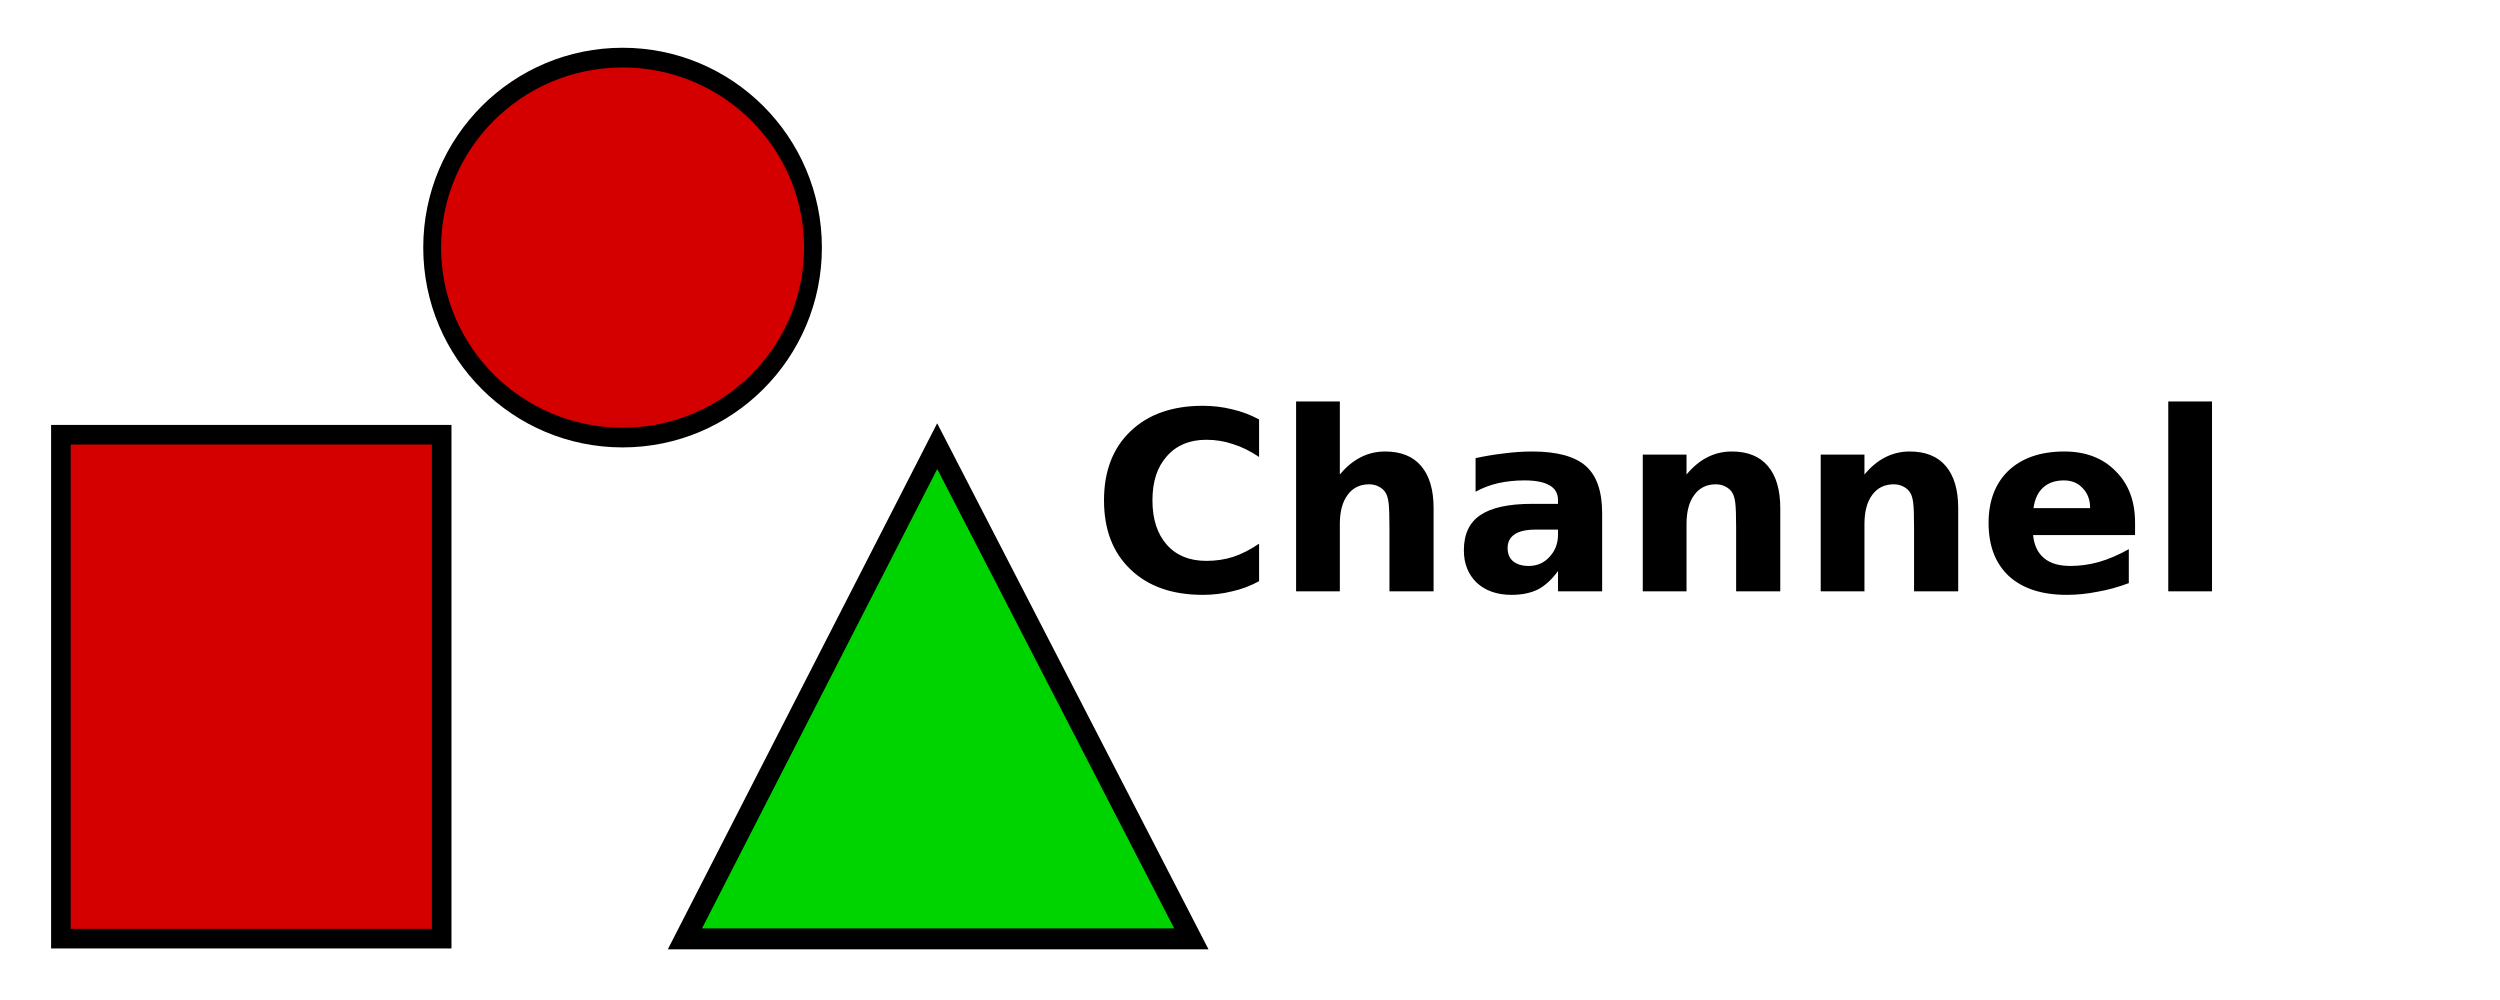
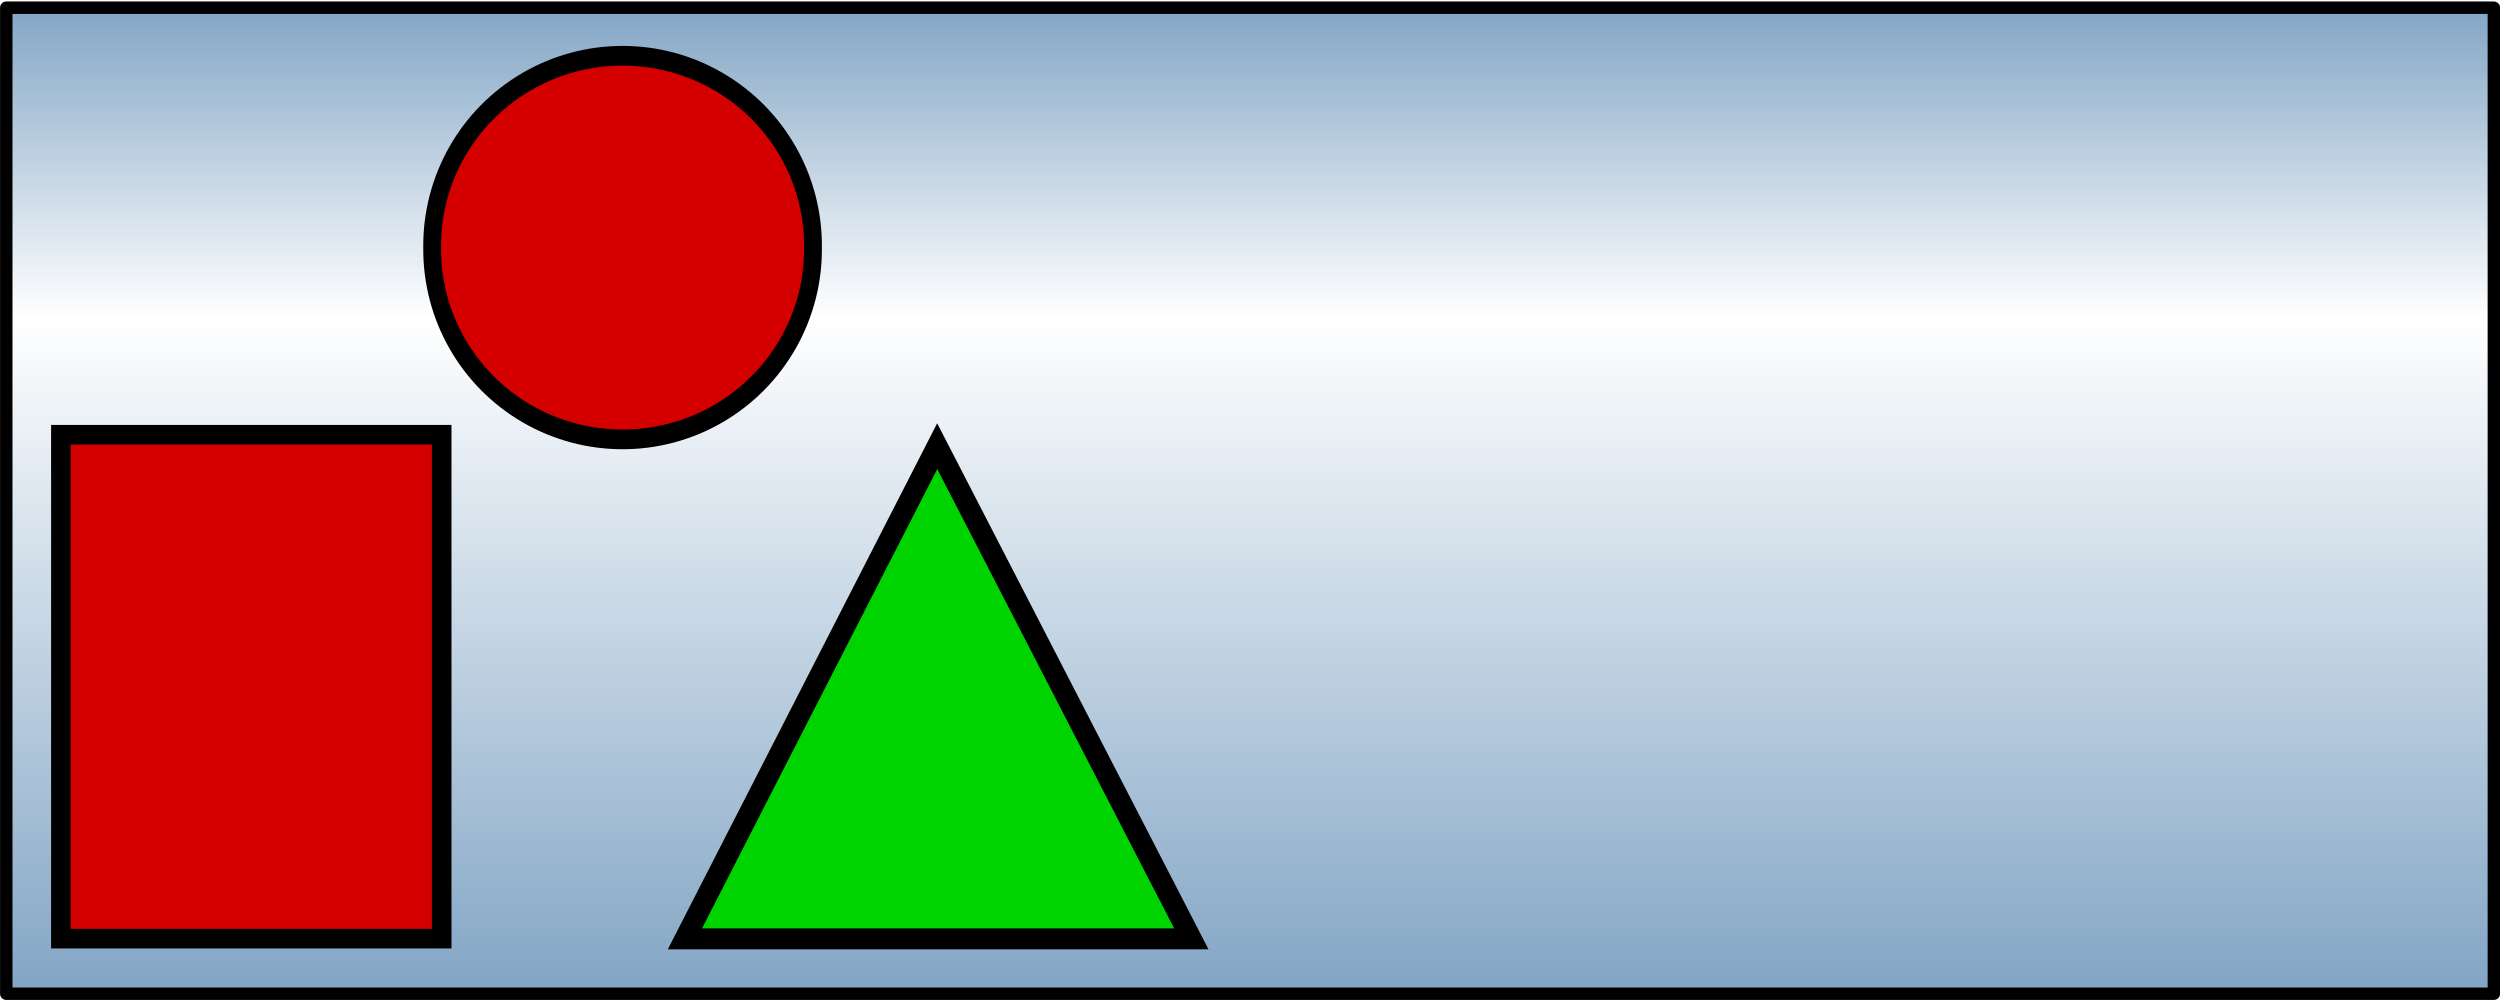
- <svg xmlns="http://www.w3.org/2000/svg" width="100" height="40" id="svg2" version="1.1">
+ <svg xmlns="http://www.w3.org/2000/svg" xmlns:xlink="http://www.w3.org/1999/xlink" width="100" height="40" id="svg2" version="1.1">
  <defs id="defs4">
-     </defs>
+     <linearGradient id="linearGradient3638">
+       <stop id="stop3640" offset="0" style="stop-color:#80a4c4;stop-opacity:1" />
+       <stop style="stop-color:#ffffff;stop-opacity:1" offset="0.18" id="stop3642" />
+       <stop id="stop3646" offset="0.499" style="stop-color:#ffffff;stop-opacity:1" />
+       <stop id="stop3644" offset="1" style="stop-color:#80a4c4;stop-opacity:1" />
+     </linearGradient>
+     <linearGradient id="linearGradient3606">
+       <stop style="stop-color:#80a4c4;stop-opacity:1" offset="0" id="stop3608" />
+       <stop id="stop3614" offset="0.317" style="stop-color:#ffffff;stop-opacity:1" />
+       <stop style="stop-color:#80a4c4;stop-opacity:1" offset="1" id="stop3610" />
+     </linearGradient>
+     <linearGradient xlink:href="#linearGradient3606" id="linearGradient3612" x1="50.003" y1="1012.422" x2="50.003" y2="1052.36" gradientUnits="userSpaceOnUse" />
+     <linearGradient xlink:href="#linearGradient3638" id="linearGradient3636" gradientUnits="userSpaceOnUse" x1="50.003" y1="1012.422" x2="50.003" y2="1052.36" />
+   </defs>
  <g id="layer1" transform="translate(0,-1012.362)" style="display:inline">
+     <rect y="1012.67" x="0.251" height="39.441" width="99.503" id="rect3618" style="fill:url(#linearGradient3612);fill-opacity:1;stroke:#000000;stroke-width:0.497;stroke-linejoin:round;stroke-miterlimit:4;stroke-opacity:1;stroke-dasharray:none;display:inline" />
    <rect style="fill:#d40000;fill-opacity:1;stroke:#000000;stroke-width:0.784;stroke-opacity:1" id="rect2818" width="15.231" height="20.157" x="2.436" y="1029.751" />
    <path style="fill:#00d400;fill-opacity:1;stroke:#000000;stroke-width:0.836px;stroke-linecap:butt;stroke-linejoin:miter;stroke-opacity:1" d="m 27.396,1049.917 20.258,0 -10.166,-19.709 -10.092,19.709 z" id="path2820" />
-     <path style="fill:#d40000;fill-opacity:1;stroke:#000000;stroke-opacity:1" id="path2824" d="m 36.19,11.369 c 0,5.326 -4.784,9.643 -10.685,9.643 -5.901,0 -10.685,-4.317 -10.685,-9.643 0,-5.326 4.784,-9.643 10.685,-9.643 5.901,0 10.685,4.317 10.685,9.643 z" transform="matrix(0.7128465,0,0,0.7880436,6.721664,1013.306)" />
+     <path style="fill:#d40000;fill-opacity:1;stroke:#000000;stroke-opacity:1" id="path2824" d="m 36.19,11.369 a 10.685,9.643 0 1 1 -21.369,0 10.685,9.643 0 1 1 21.369,0 z" transform="matrix(0.7128465,0,0,0.7880436,6.721664,1013.306)" />
  </g>
-   <g transform="translate(0,-1012.362)" id="g2900" style="display:inline">
+   <g transform="translate(0,-1012.362)" id="g2900" style="display:none">
    <text id="text2908" y="1036.017" x="75.192" style="font-size:10px;font-style:normal;font-variant:normal;font-weight:bold;font-stretch:normal;text-align:center;line-height:100%;writing-mode:lr-tb;text-anchor:middle;fill:#000000;fill-opacity:1;stroke:none;font-family:Bitstream Vera Sans;-inkscape-font-specification:Bitstream Vera Sans Bold" xml:space="preserve">
      <tspan y="1036.017" x="75.192" id="tspan2910">Channel</tspan>
    </text>
  </g>
  <g style="display:none" id="g2912" transform="translate(0,-1012.362)">
    <text xml:space="preserve" style="font-size:10px;font-style:normal;font-variant:normal;font-weight:bold;font-stretch:normal;text-align:center;line-height:100%;writing-mode:lr-tb;text-anchor:middle;fill:#000000;fill-opacity:1;stroke:none;font-family:Bitstream Vera Sans;-inkscape-font-specification:Bitstream Vera Sans Bold" x="75.038" y="1036.126" id="text2914">
      <tspan id="tspan2916" x="75.038" y="1036.126">Deutsch</tspan>
    </text>
  </g>
</svg>
